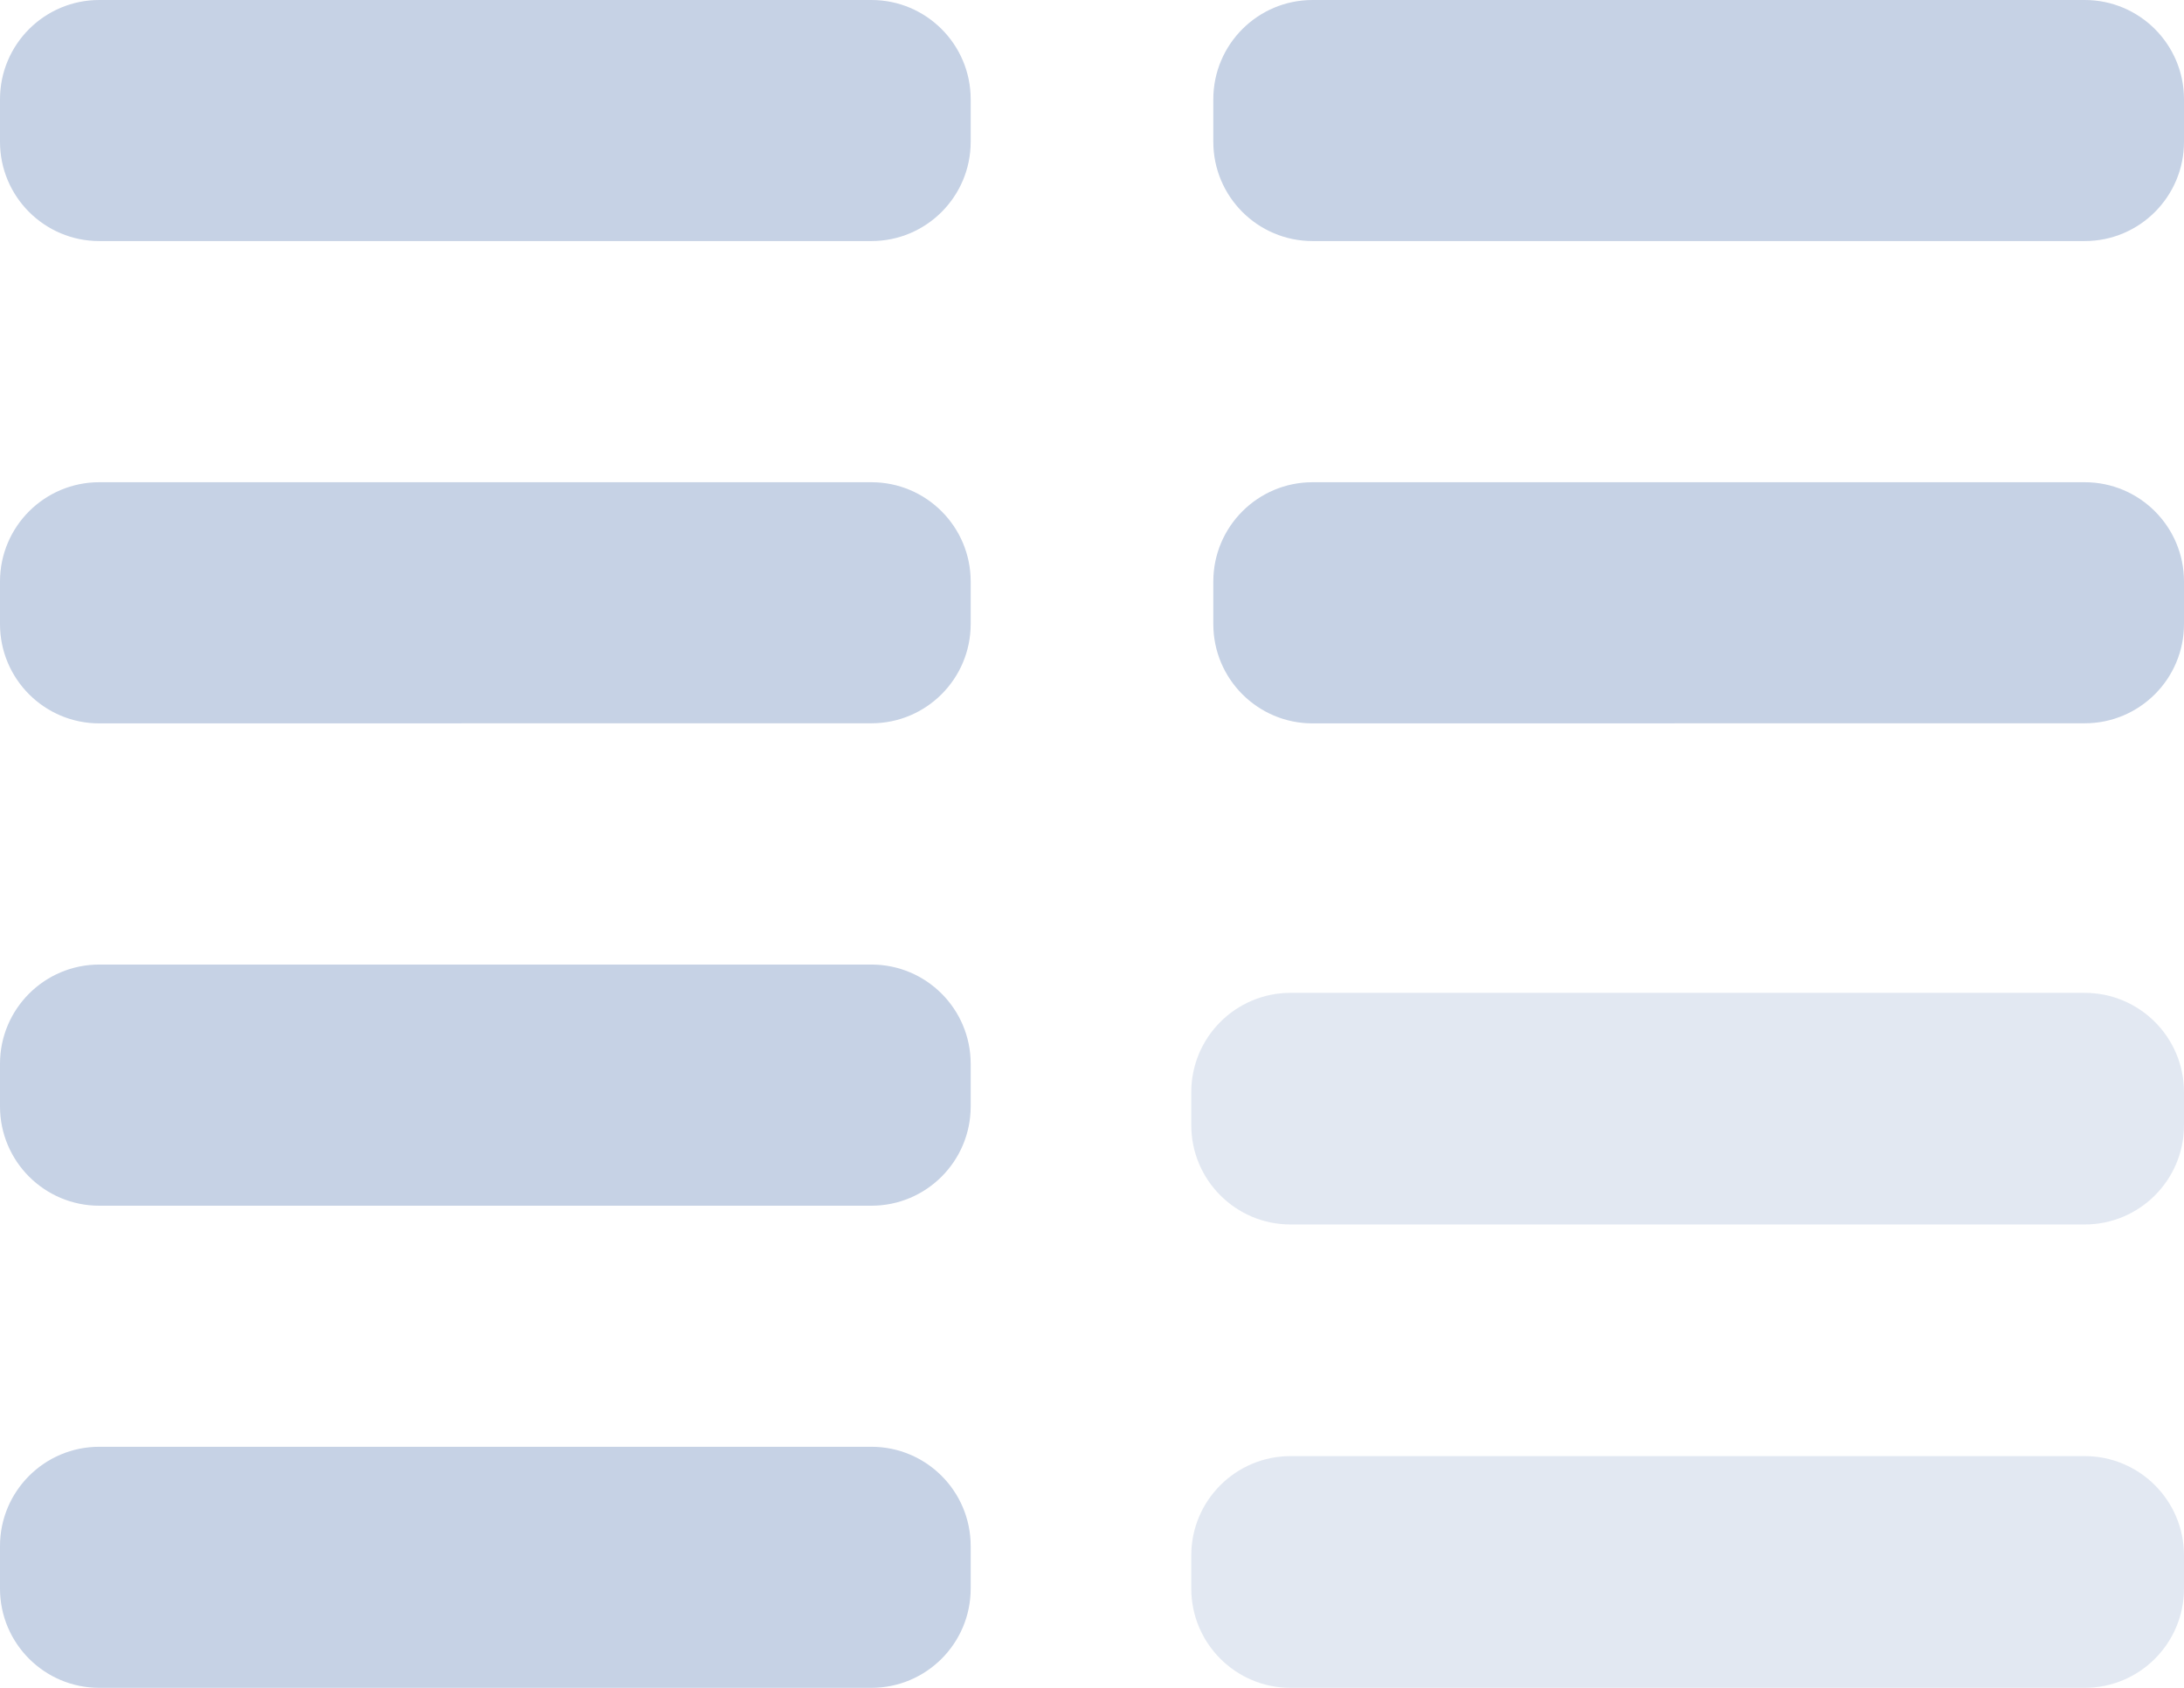
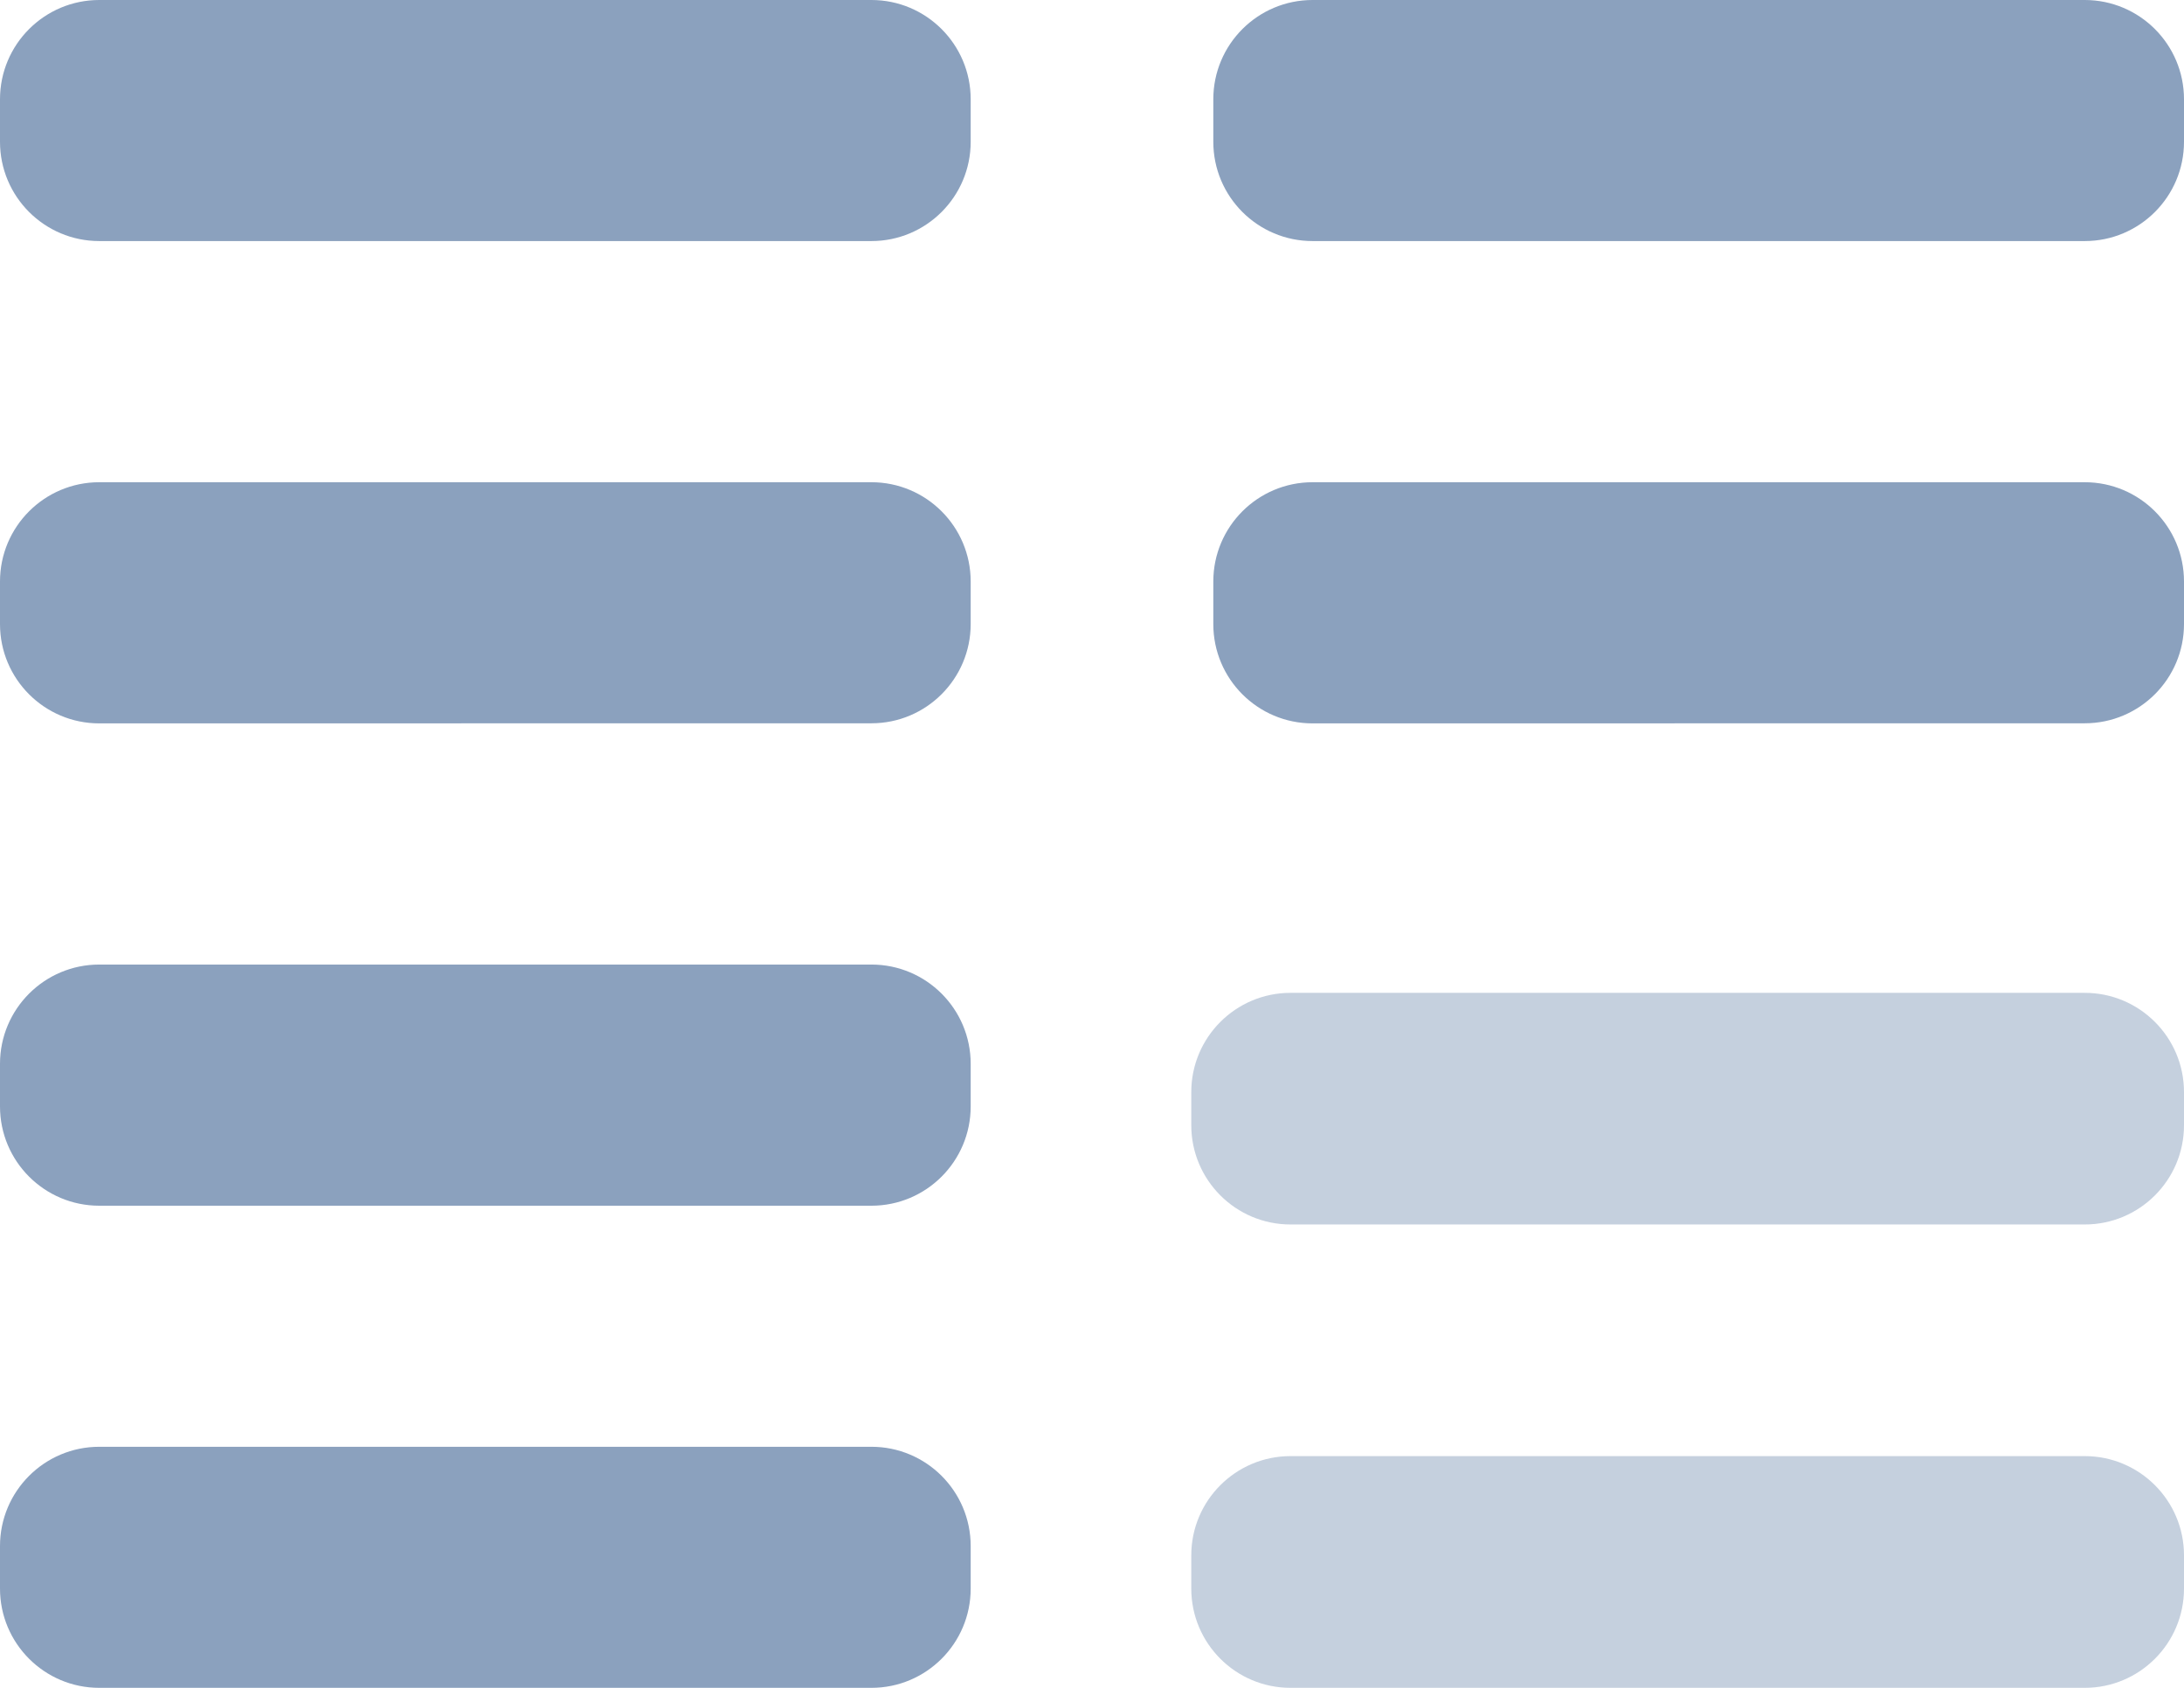
<svg xmlns="http://www.w3.org/2000/svg" width="22" height="16.999" viewBox="0 0 22 16.999">
  <g id="text-column" transform="translate(-3 -5)">
-     <path id="c2_text-column" data-name="c2/text-column" d="M1,7A1,1,0,0,1,0,6V5.666a1,1,0,0,1,1-1H9a1,1,0,0,1,1,1V6A1,1,0,0,1,9,7ZM1,2.333a1,1,0,0,1-1-1V1A1,1,0,0,1,1,0H9a1,1,0,0,1,1,1v.333a1,1,0,0,1-1,1Z" transform="translate(15 15)" fill="#C6D2E5" opacity="0.5" />
-     <path id="c1_text-column" data-name="c1/text-column" d="M1,17a1,1,0,0,1-1-1v-.428a1,1,0,0,1,1-1H8.778a1,1,0,0,1,1,1V16a1,1,0,0,1-1,1Zm0-4.856a1,1,0,0,1-1-1v-.429a1,1,0,0,1,1-1H8.778a1,1,0,0,1,1,1v.429a1,1,0,0,1-1,1ZM13.222,7.286a1,1,0,0,1-1-1V5.857a1,1,0,0,1,1-1H21a1,1,0,0,1,1,1v.428a1,1,0,0,1-1,1ZM1,7.286a1,1,0,0,1-1-1V5.857a1,1,0,0,1,1-1H8.778a1,1,0,0,1,1,1v.428a1,1,0,0,1-1,1ZM13.222,2.428a1,1,0,0,1-1-1V1a1,1,0,0,1,1-1H21a1,1,0,0,1,1,1v.428a1,1,0,0,1-1,1ZM1,2.428a1,1,0,0,1-1-1V1A1,1,0,0,1,1,0H8.778a1,1,0,0,1,1,1v.428a1,1,0,0,1-1,1Z" transform="translate(3 5)" fill="#C6D2E5" />
+     <path id="c2_text-column" data-name="c2/text-column" d="M1,7A1,1,0,0,1,0,6V5.666a1,1,0,0,1,1-1H9a1,1,0,0,1,1,1V6A1,1,0,0,1,9,7ZM1,2.333a1,1,0,0,1-1-1V1A1,1,0,0,1,1,0H9a1,1,0,0,1,1,1v.333a1,1,0,0,1-1,1Z" transform="translate(15 15)" fill="#8BA1BE" opacity="0.5" />
+     <path id="c1_text-column" data-name="c1/text-column" d="M1,17a1,1,0,0,1-1-1v-.428a1,1,0,0,1,1-1H8.778a1,1,0,0,1,1,1V16a1,1,0,0,1-1,1Zm0-4.856a1,1,0,0,1-1-1v-.429a1,1,0,0,1,1-1H8.778a1,1,0,0,1,1,1v.429a1,1,0,0,1-1,1ZM13.222,7.286a1,1,0,0,1-1-1V5.857a1,1,0,0,1,1-1H21a1,1,0,0,1,1,1v.428a1,1,0,0,1-1,1ZM1,7.286a1,1,0,0,1-1-1V5.857a1,1,0,0,1,1-1H8.778a1,1,0,0,1,1,1v.428a1,1,0,0,1-1,1ZM13.222,2.428a1,1,0,0,1-1-1V1a1,1,0,0,1,1-1H21a1,1,0,0,1,1,1v.428a1,1,0,0,1-1,1ZM1,2.428a1,1,0,0,1-1-1V1A1,1,0,0,1,1,0H8.778a1,1,0,0,1,1,1v.428a1,1,0,0,1-1,1Z" transform="translate(3 5)" fill="#8BA1BE" />
  </g>
</svg>
